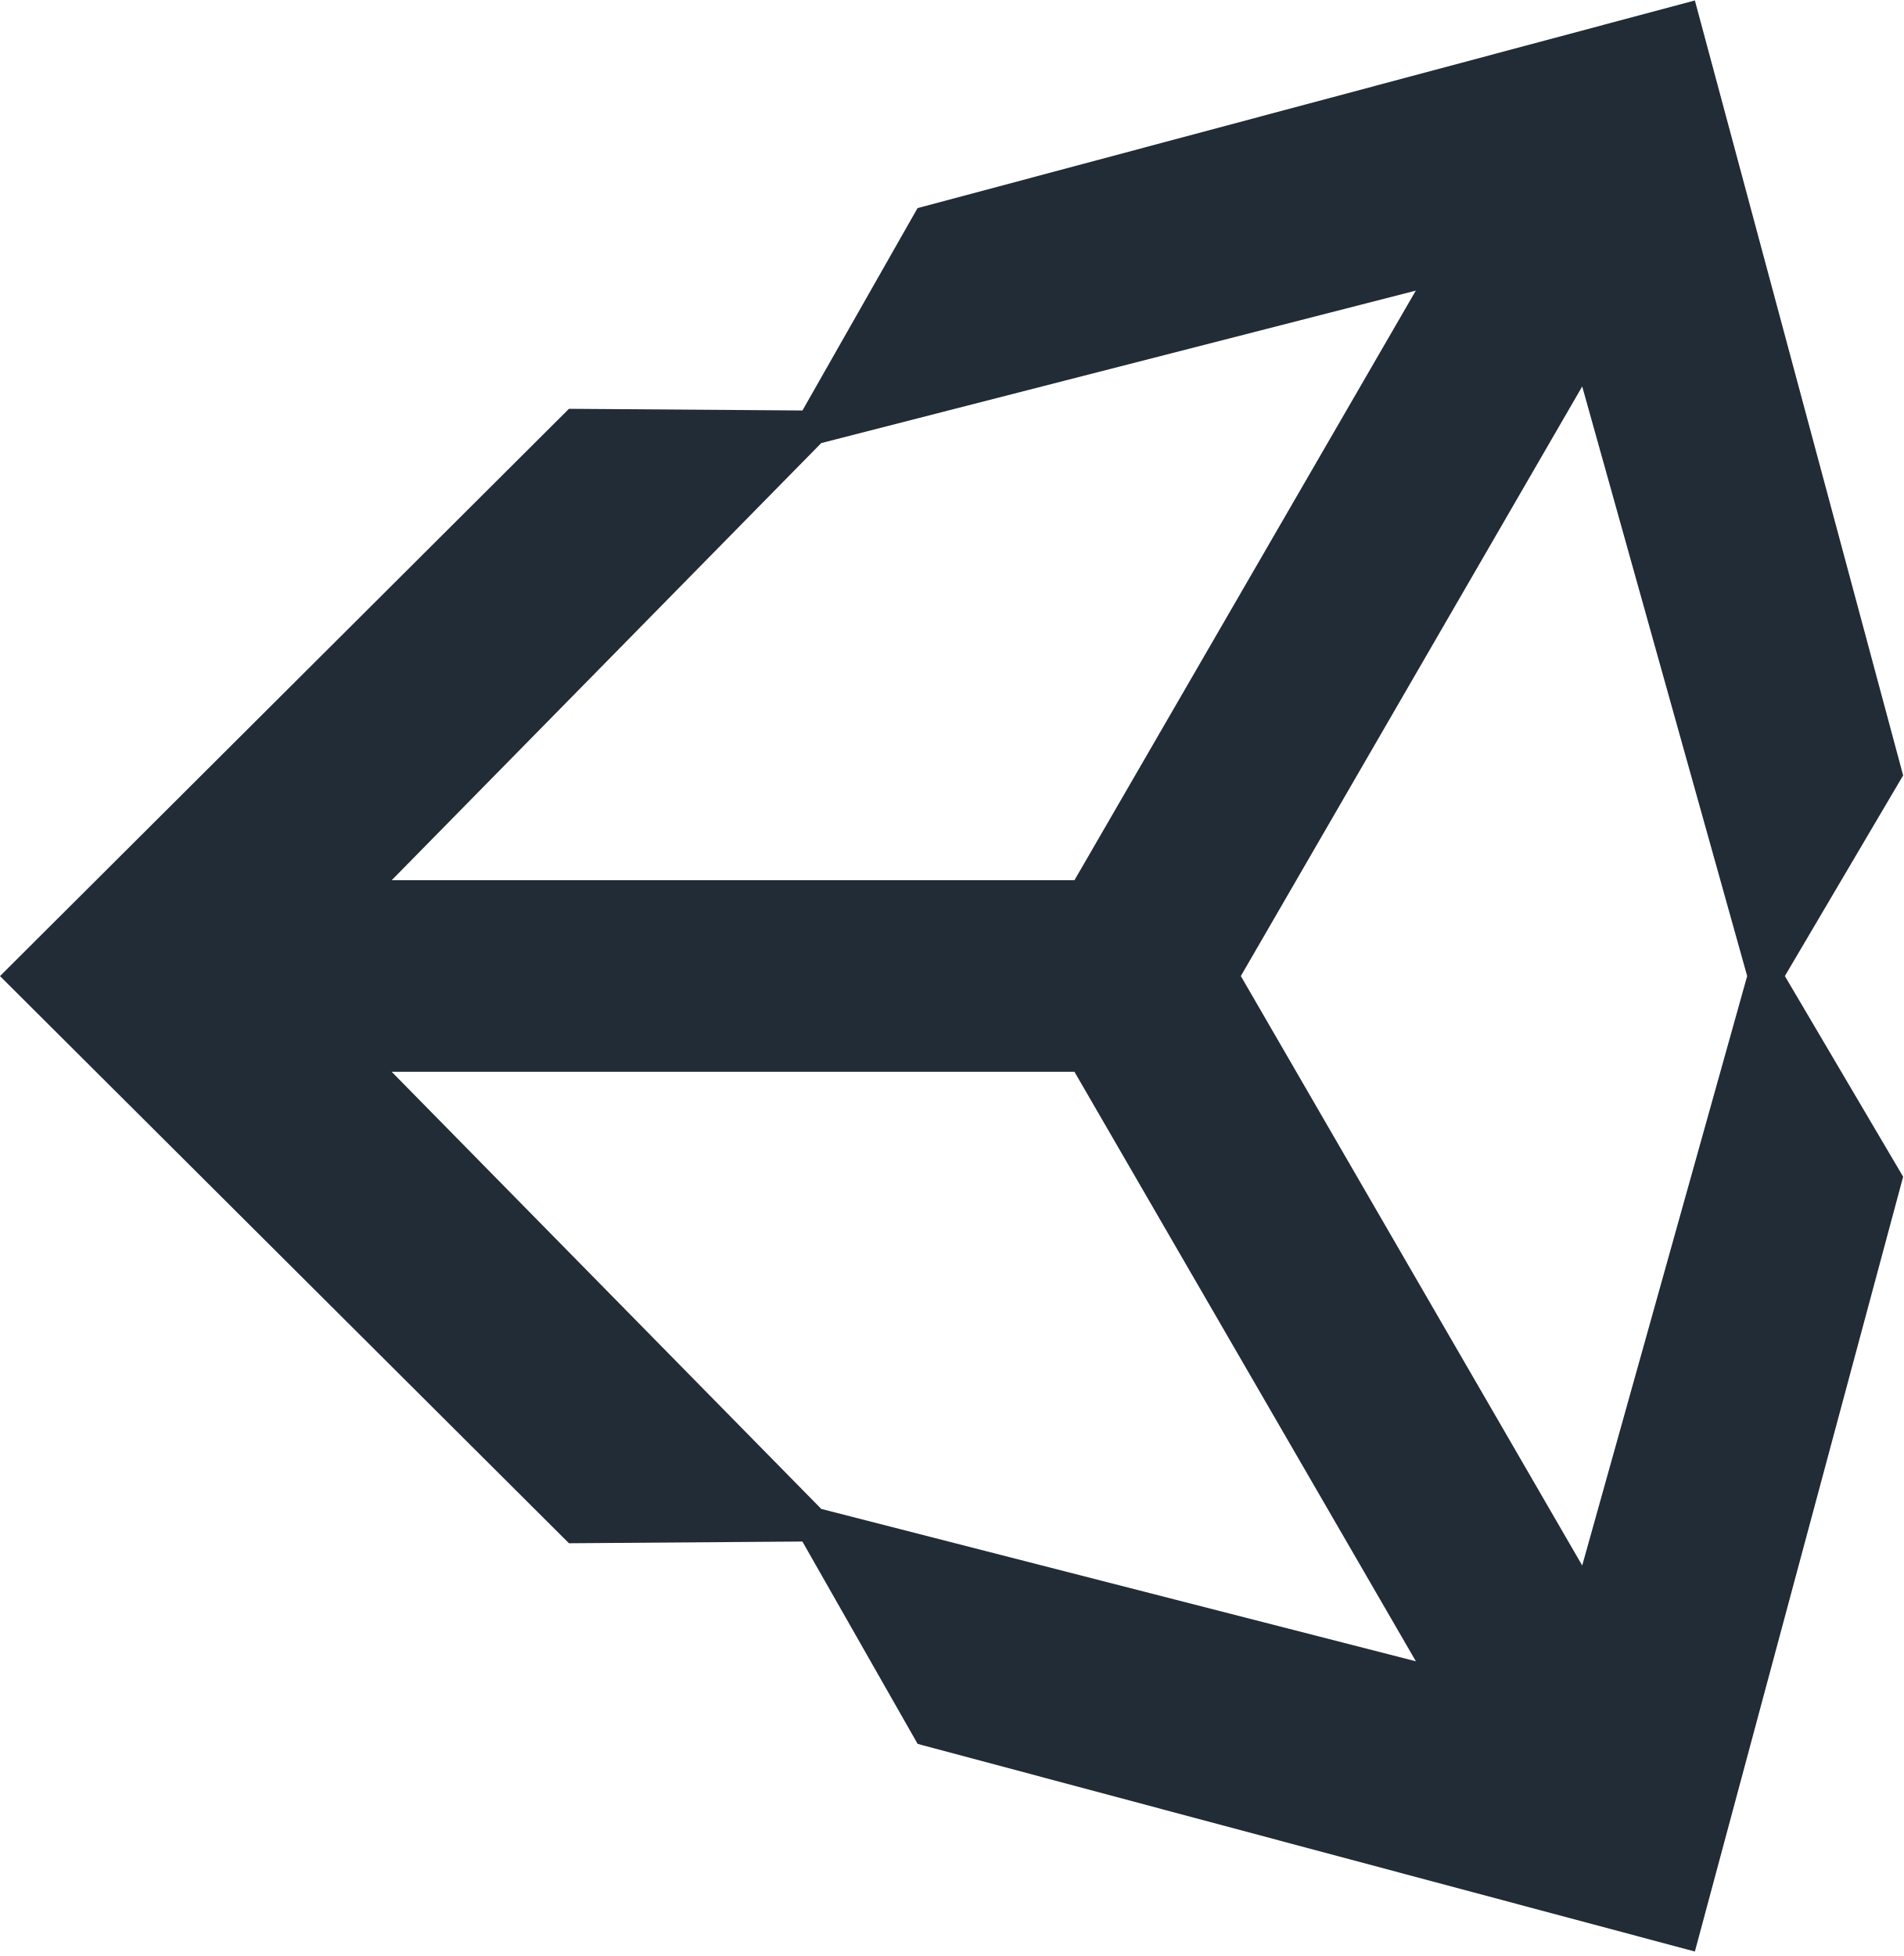
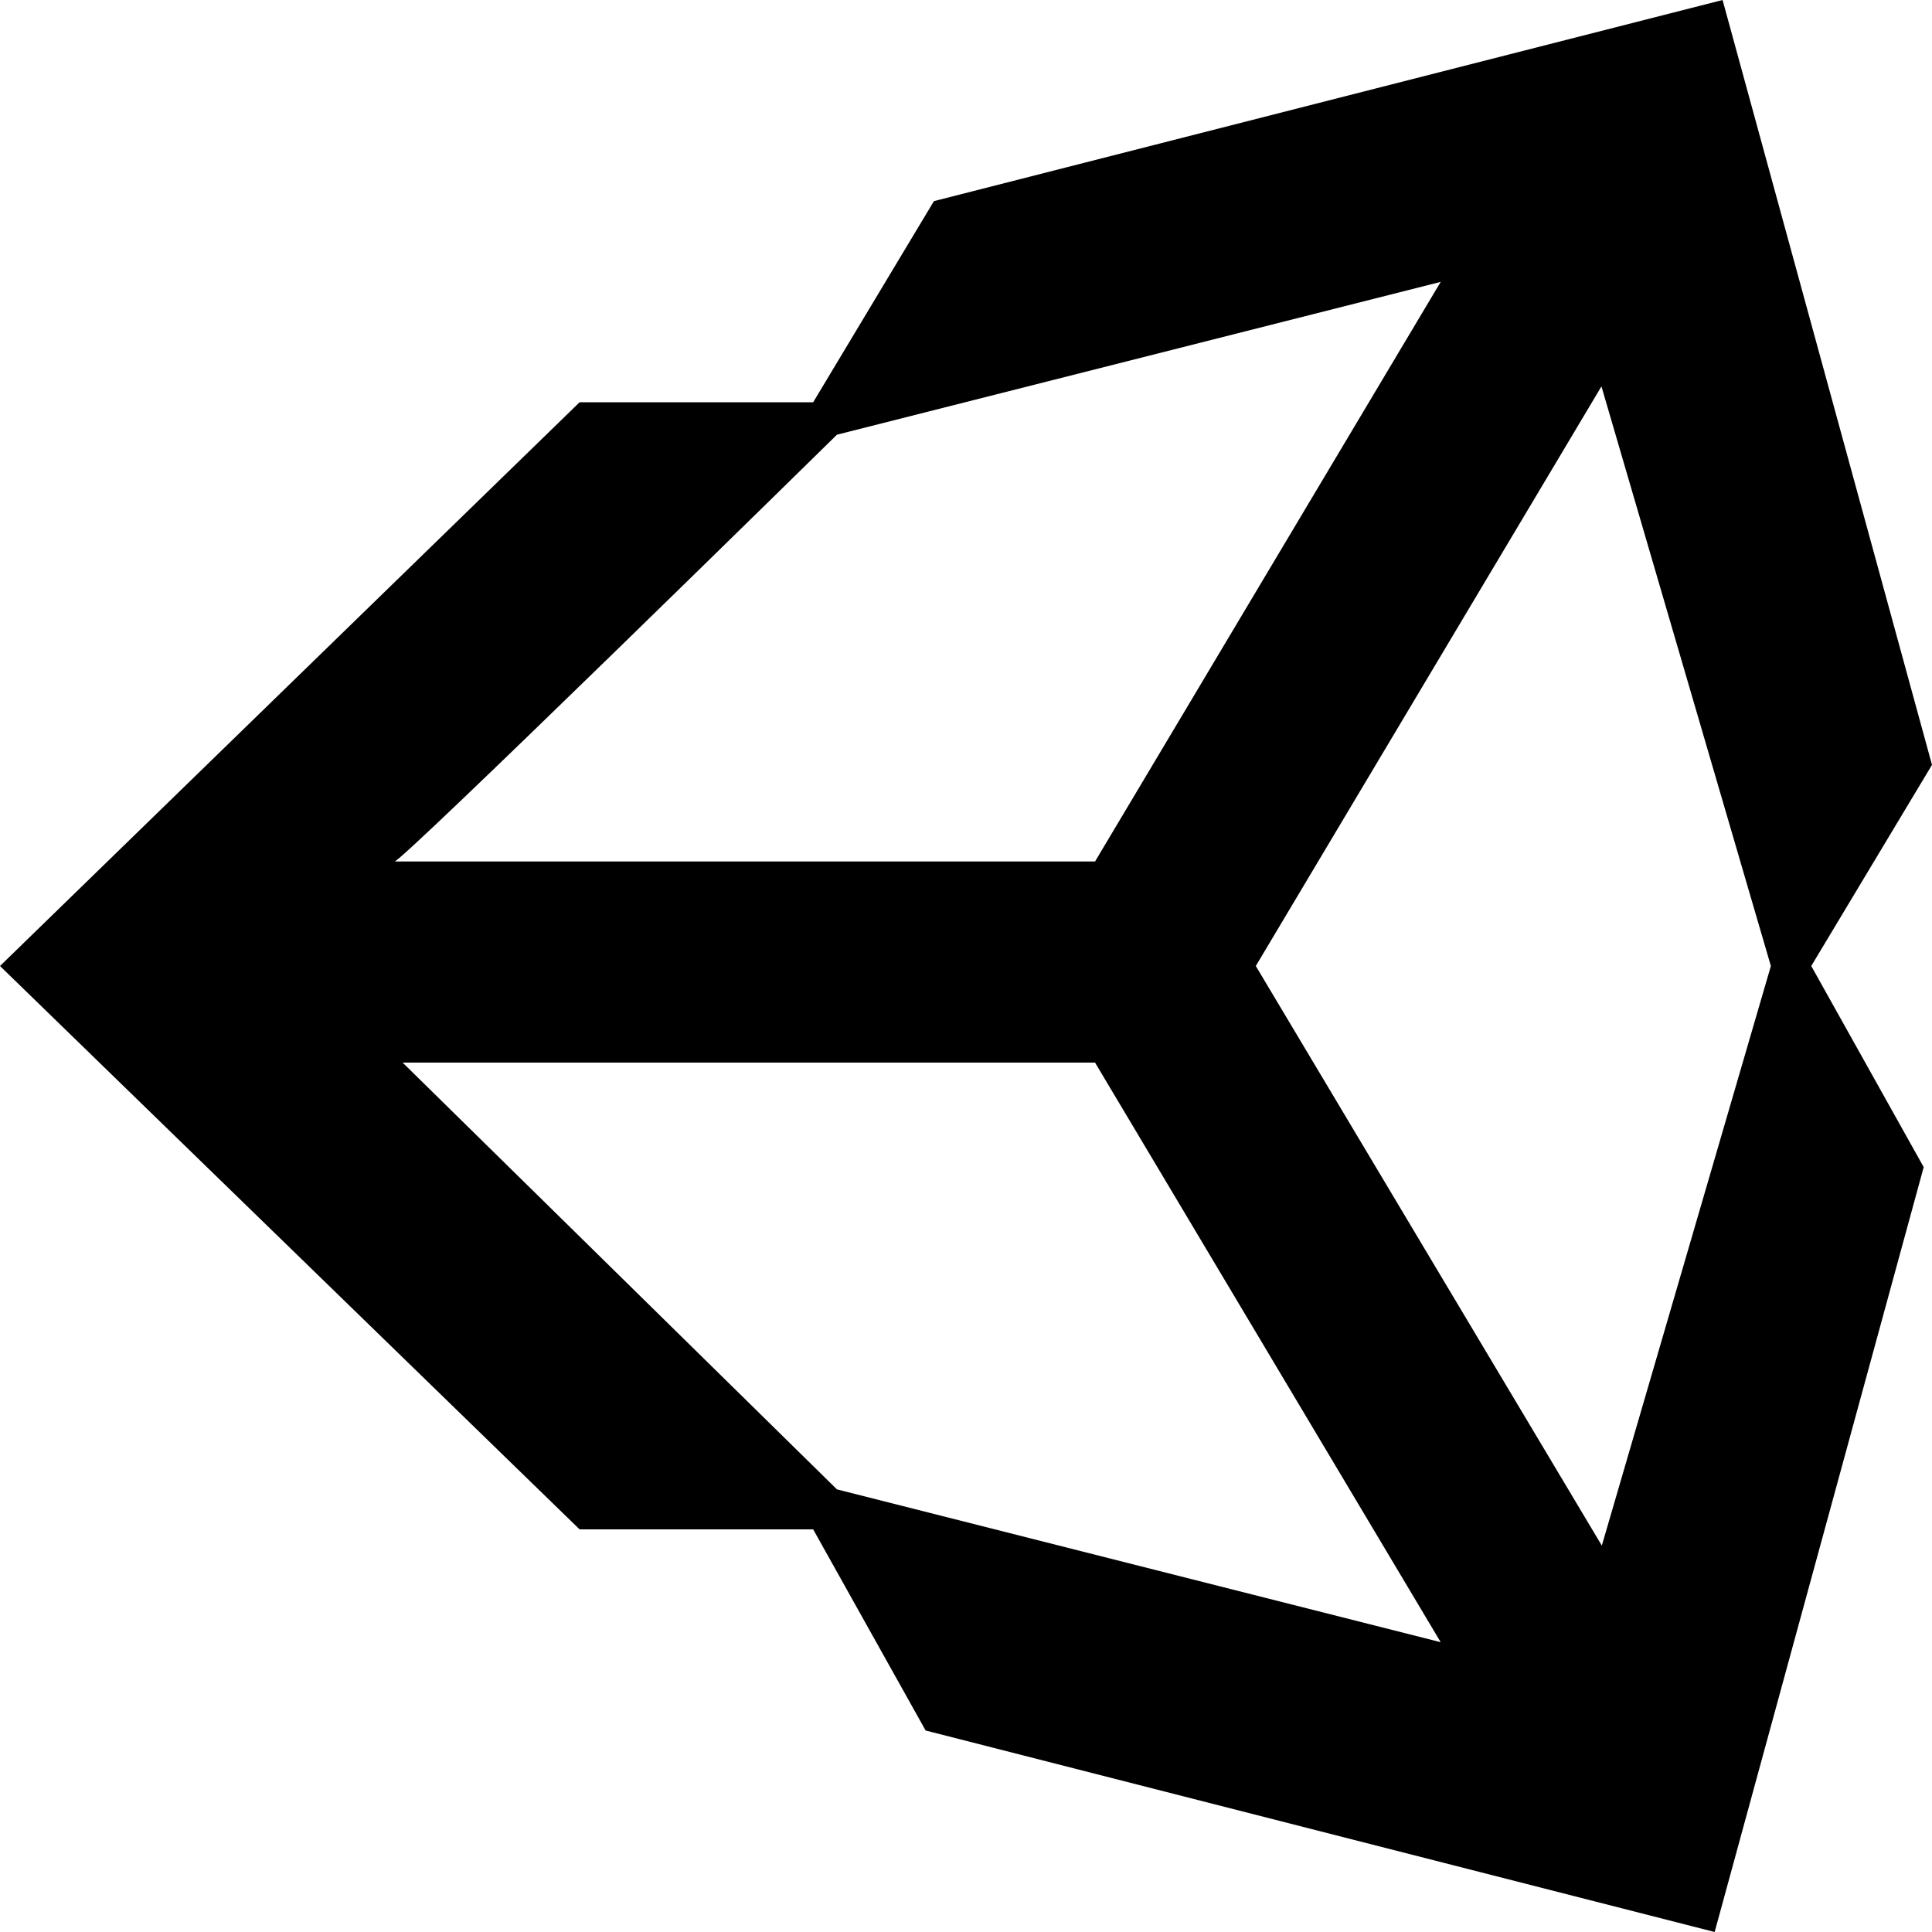
- <svg xmlns="http://www.w3.org/2000/svg" width="256px" height="263px" viewBox="0 0 256 263" version="1.1" preserveAspectRatio="xMidYMid">
-   <g fill="#222C37">
-     <path d="M166.872,131.237 L212.781,51.962 L234.966,131.237 L212.781,210.493 L166.872,131.237 L166.872,131.237 Z M144.496,144.111 L190.412,223.373 L110.446,202.887 L52.675,144.111 L144.496,144.111 L144.496,144.111 Z M190.402,39.078 L144.496,118.353 L52.675,118.353 L110.446,59.573 L190.402,39.078 L190.402,39.078 Z M255.941,104.259 L227.933,0.06 L123.393,27.985 L107.918,55.192 L76.517,54.967 L0,131.244 L76.517,207.503 L76.52,207.503 L107.908,207.271 L123.405,234.478 L227.933,262.398 L255.941,158.219 L240.035,131.237 L255.941,104.259 L255.941,104.259 Z" />
+ <svg xmlns="http://www.w3.org/2000/svg" version="1.1" id="Layer_1" x="0px" y="0px" viewBox="0 0 512 512" style="enable-background:new 0 0 512 512;" xml:space="preserve">
+   <g>
+     <path d="M424.5,409.6L332.8,256l91.6-153.6L469.3,256L424.5,409.6z M221.8,394.7L106.7,281.6h183.5l91.6,153.6L221.8,394.7z    M221.8,115.2l160-40.5l-91.6,153.6H104.5C104.5,230.4,221.8,115.2,221.8,115.2z M456.5,0l-209,53.3l-32,53.3h-61.9L0,256   l153.6,149.3h61.9l29.8,53.3L454.4,512l55.4-202.7L480,256l32-53.3L456.5,0z" />
  </g>
</svg>
